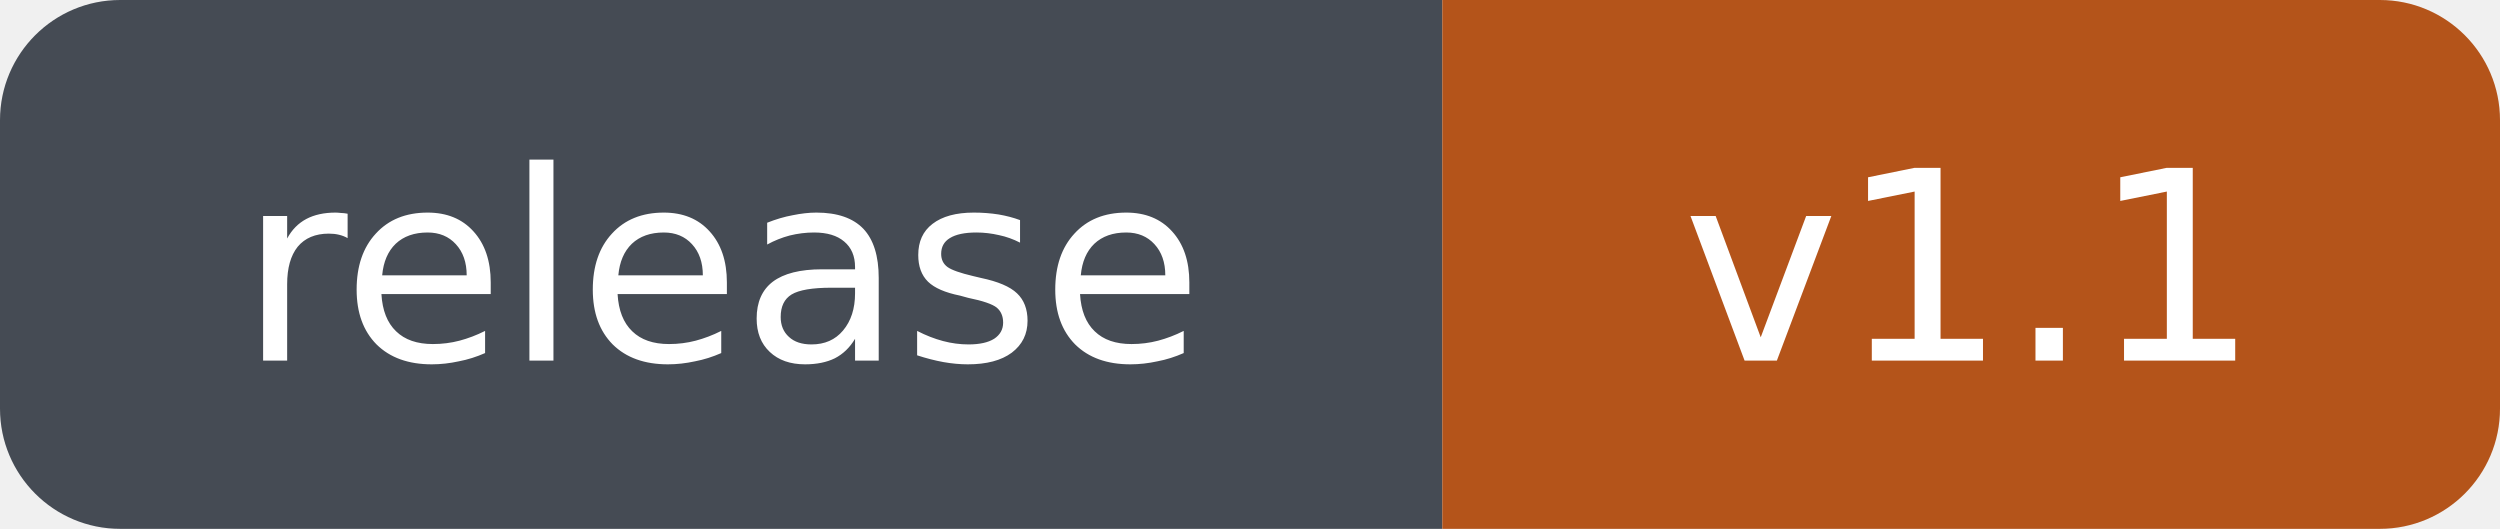
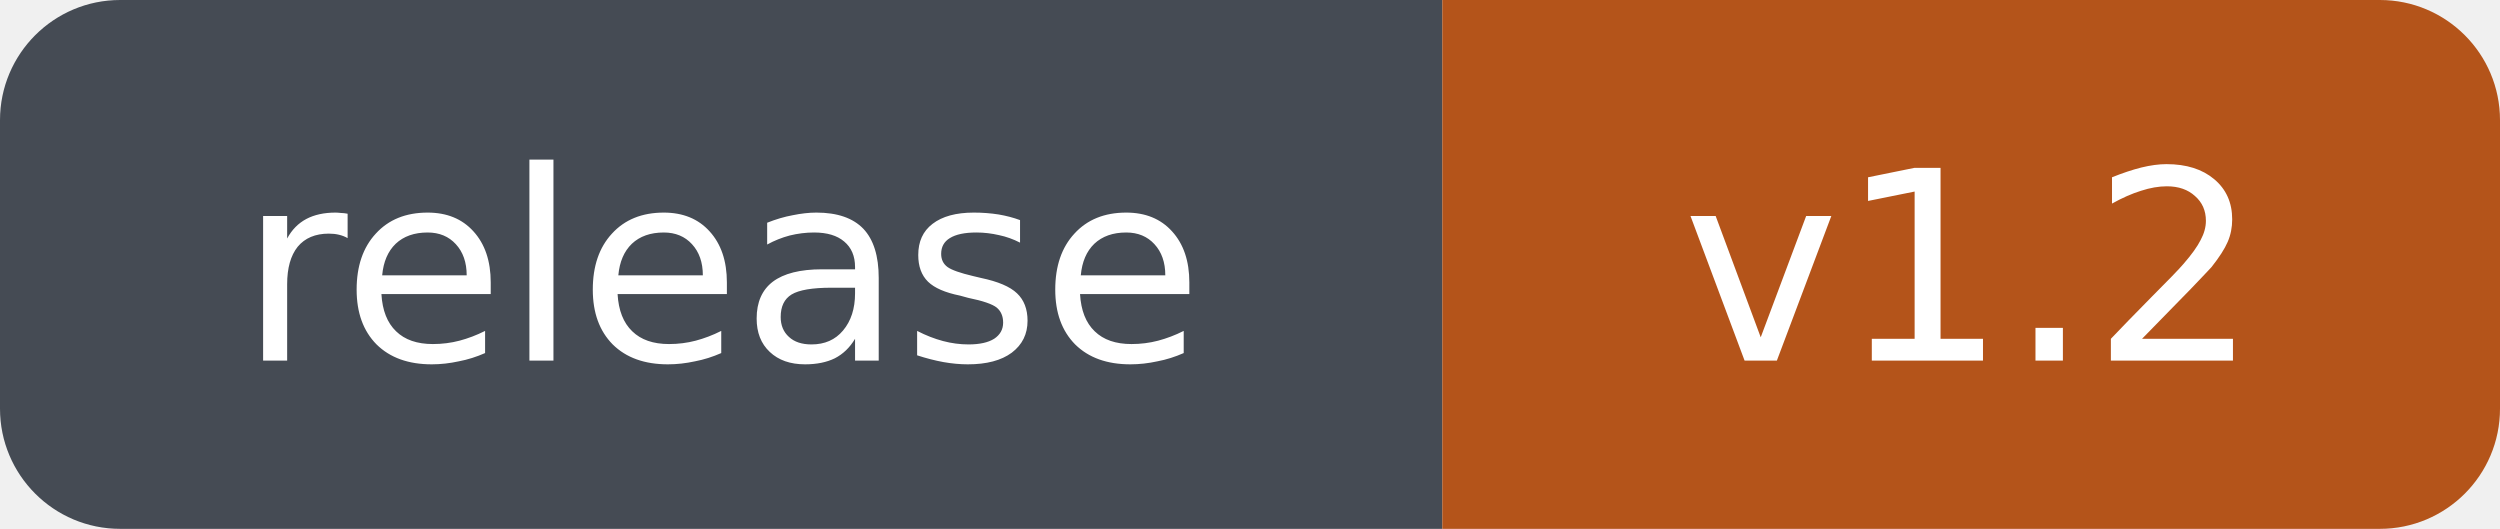
- <svg xmlns="http://www.w3.org/2000/svg" width="104" height="22" viewBox="0 0 104 22" role="img" aria-label="release: v1.1">
+ <svg xmlns="http://www.w3.org/2000/svg" width="104" height="22" viewBox="0 0 104 22" role="img" aria-label="release: v1.2">
  <clipPath id="badge">
    <rect width="104" height="22" rx="5" />
  </clipPath>
  <g clip-path="url(#badge)">
    <rect width="60" height="22" fill="#454b54" />
    <rect x="60" width="44" height="22" fill="#b4541a" />
  </g>
  <g fill="#fff" text-anchor="middle" font-family="Verdana,DejaVu Sans,sans-serif" font-size="11">
    <text x="30.0" y="15">release</text>
-     <text x="82.0" y="15">v1.1</text>
+     <text x="82.0" y="15">v1.2</text>
  </g>
</svg>
